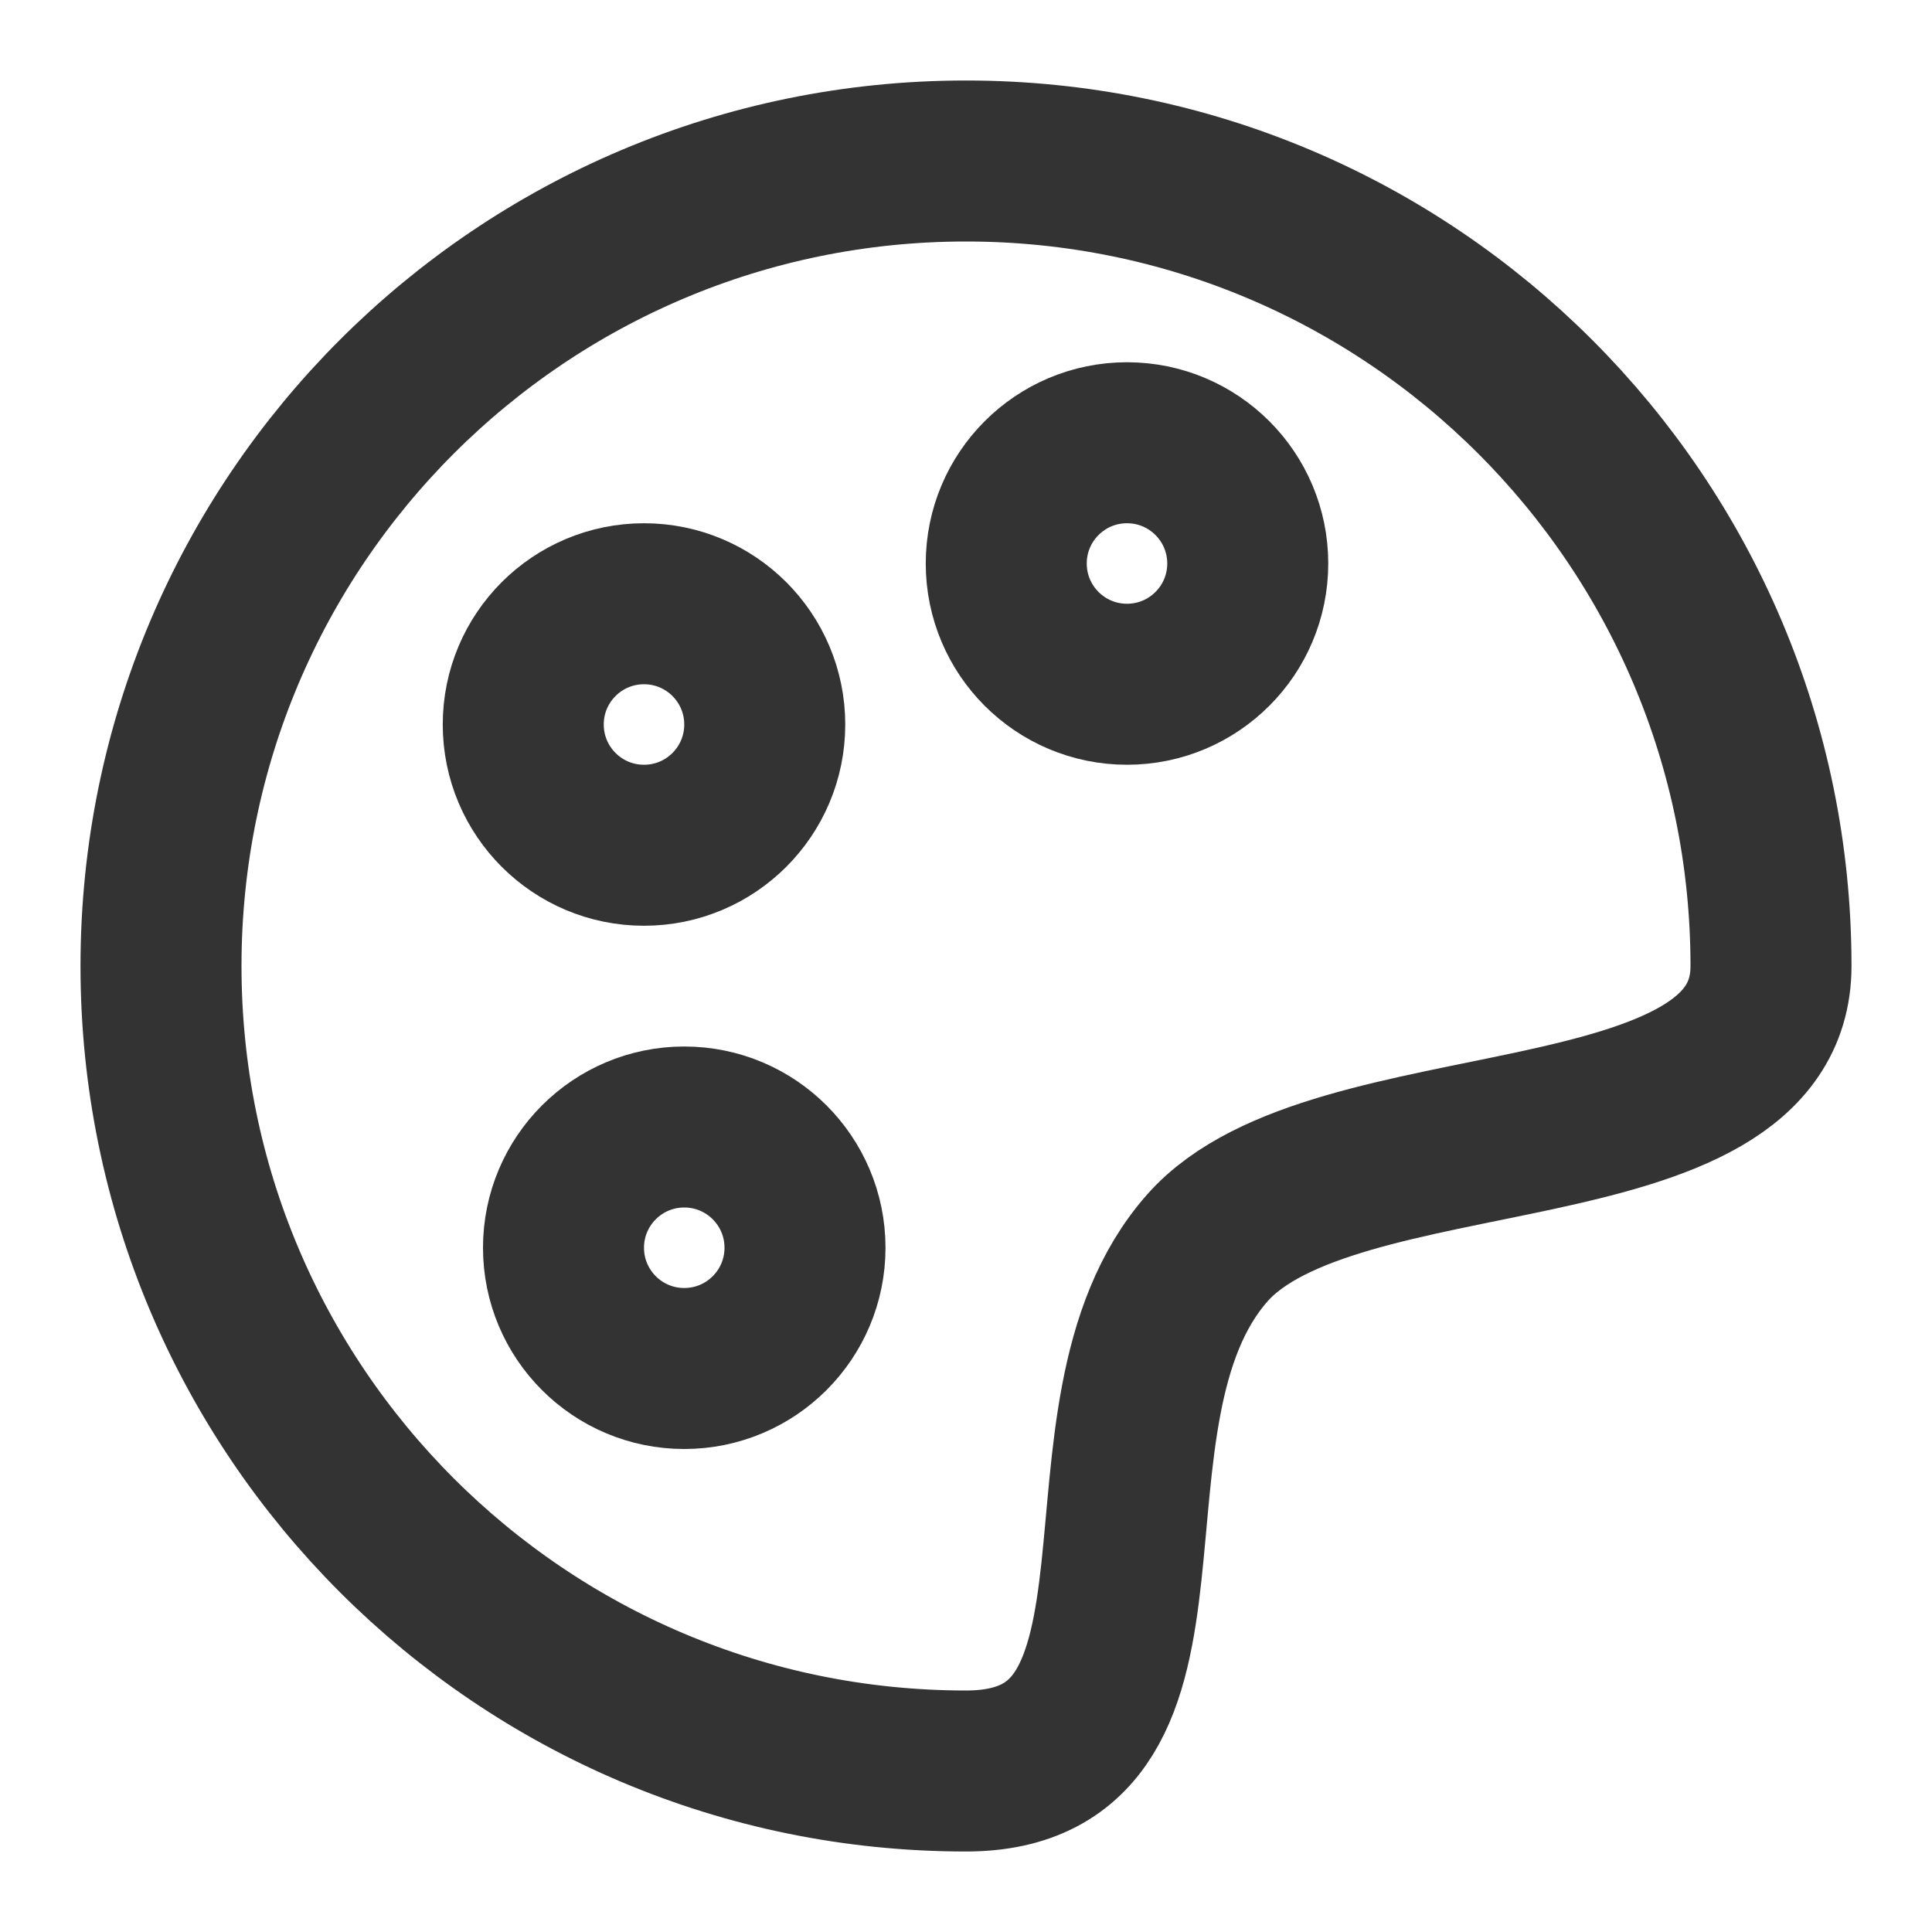
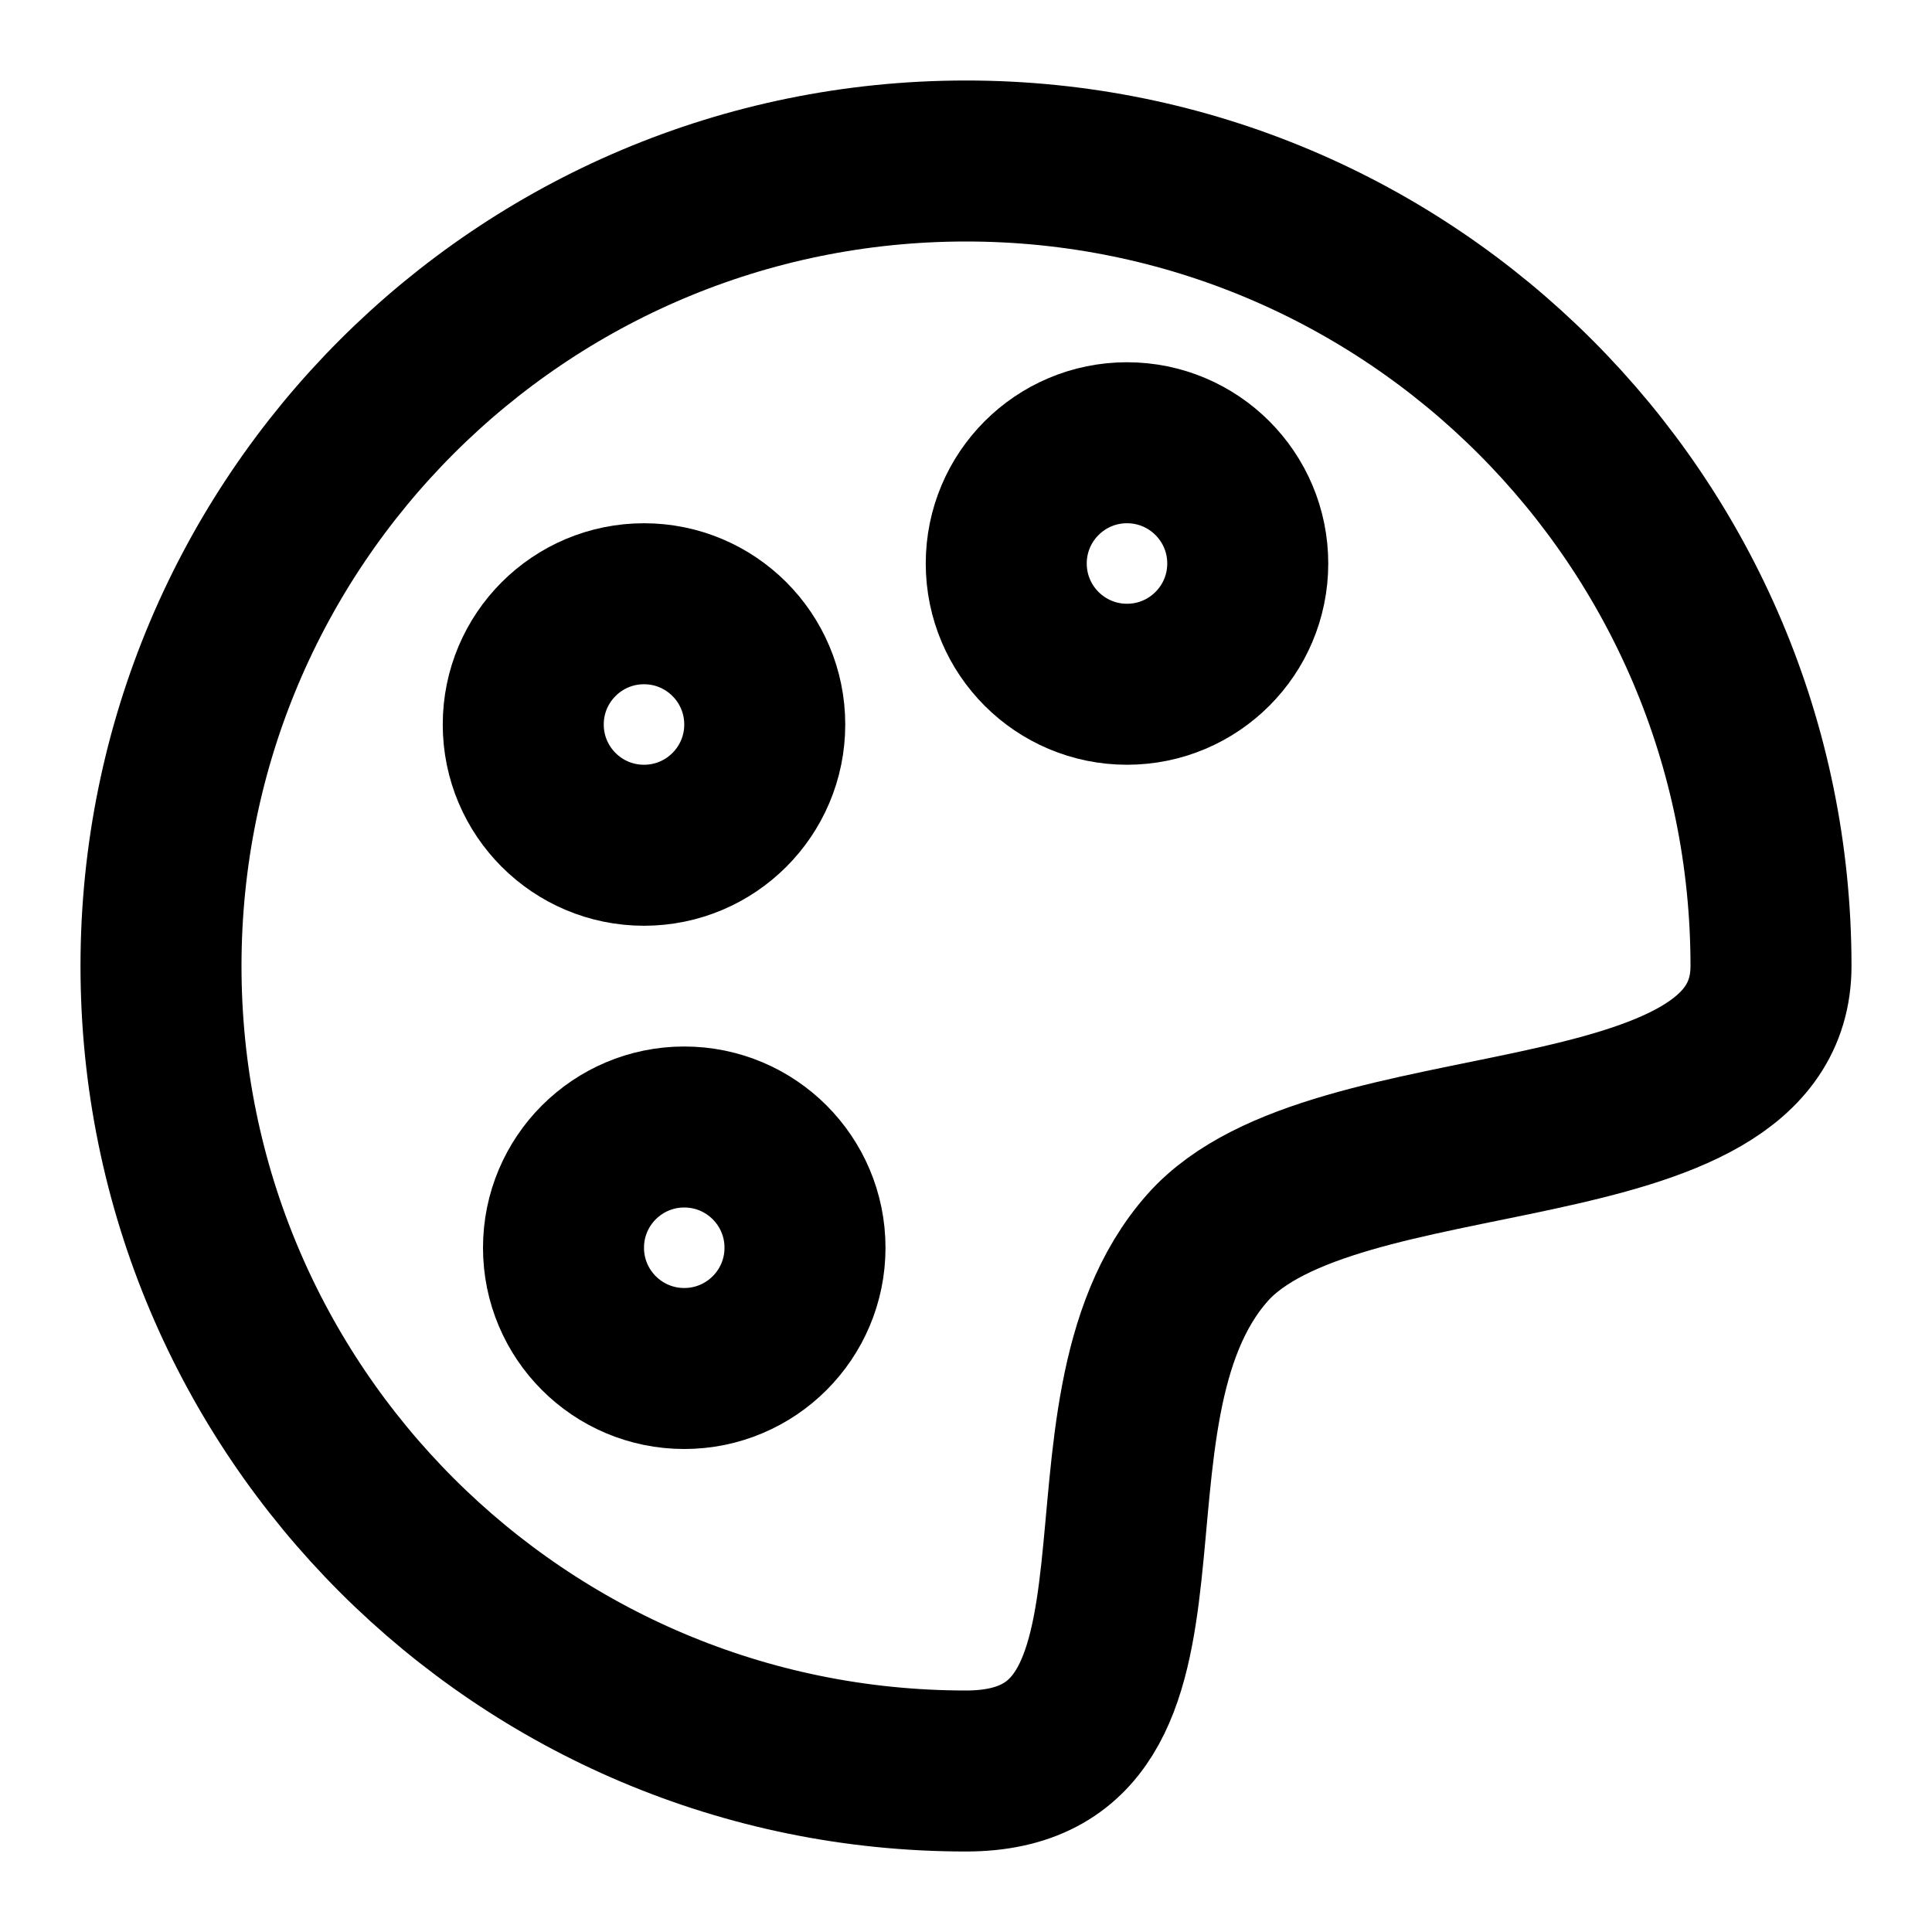
<svg xmlns="http://www.w3.org/2000/svg" width="16" height="16" viewBox="0 0 48 48" fill="none">
-   <path d="M24 44C29.96 44 26.336 35.136 30 31C33.126 27.471 44 29.086 44 24C44 12.954 35.046 4 24 4C12.954 4 4 12.954 4 24C4 35.046 12.954 44 24 44Z" fill="none" stroke="#333" stroke-width="4" stroke-linejoin="round" />
-   <path d="M28 17C29.657 17 31 15.657 31 14C31 12.343 29.657 11 28 11C26.343 11 25 12.343 25 14C25 15.657 26.343 17 28 17Z" fill="none" stroke="#333" stroke-width="4" stroke-linejoin="round" />
-   <path d="M16 21C17.657 21 19 19.657 19 18C19 16.343 17.657 15 16 15C14.343 15 13 16.343 13 18C13 19.657 14.343 21 16 21Z" fill="none" stroke="#333" stroke-width="4" stroke-linejoin="round" />
-   <path d="M17 34C18.657 34 20 32.657 20 31C20 29.343 18.657 28 17 28C15.343 28 14 29.343 14 31C14 32.657 15.343 34 17 34Z" fill="none" stroke="#333" stroke-width="4" stroke-linejoin="round" />
+   <path d="M24 44C29.96 44 26.336 35.136 30 31C33.126 27.471 44 29.086 44 24C44 12.954 35.046 4 24 4C12.954 4 4 12.954 4 24C4 35.046 12.954 44 24 44Z" fill="none" stroke="currentColor" stroke-width="4" stroke-linejoin="round" />
+   <path d="M28 17C29.657 17 31 15.657 31 14C31 12.343 29.657 11 28 11C26.343 11 25 12.343 25 14C25 15.657 26.343 17 28 17Z" fill="none" stroke="currentColor" stroke-width="4" stroke-linejoin="round" />
+   <path d="M16 21C17.657 21 19 19.657 19 18C19 16.343 17.657 15 16 15C14.343 15 13 16.343 13 18C13 19.657 14.343 21 16 21Z" fill="none" stroke="currentColor" stroke-width="4" stroke-linejoin="round" />
+   <path d="M17 34C18.657 34 20 32.657 20 31C20 29.343 18.657 28 17 28C15.343 28 14 29.343 14 31C14 32.657 15.343 34 17 34Z" fill="none" stroke="currentColor" stroke-width="4" stroke-linejoin="round" />
</svg>
